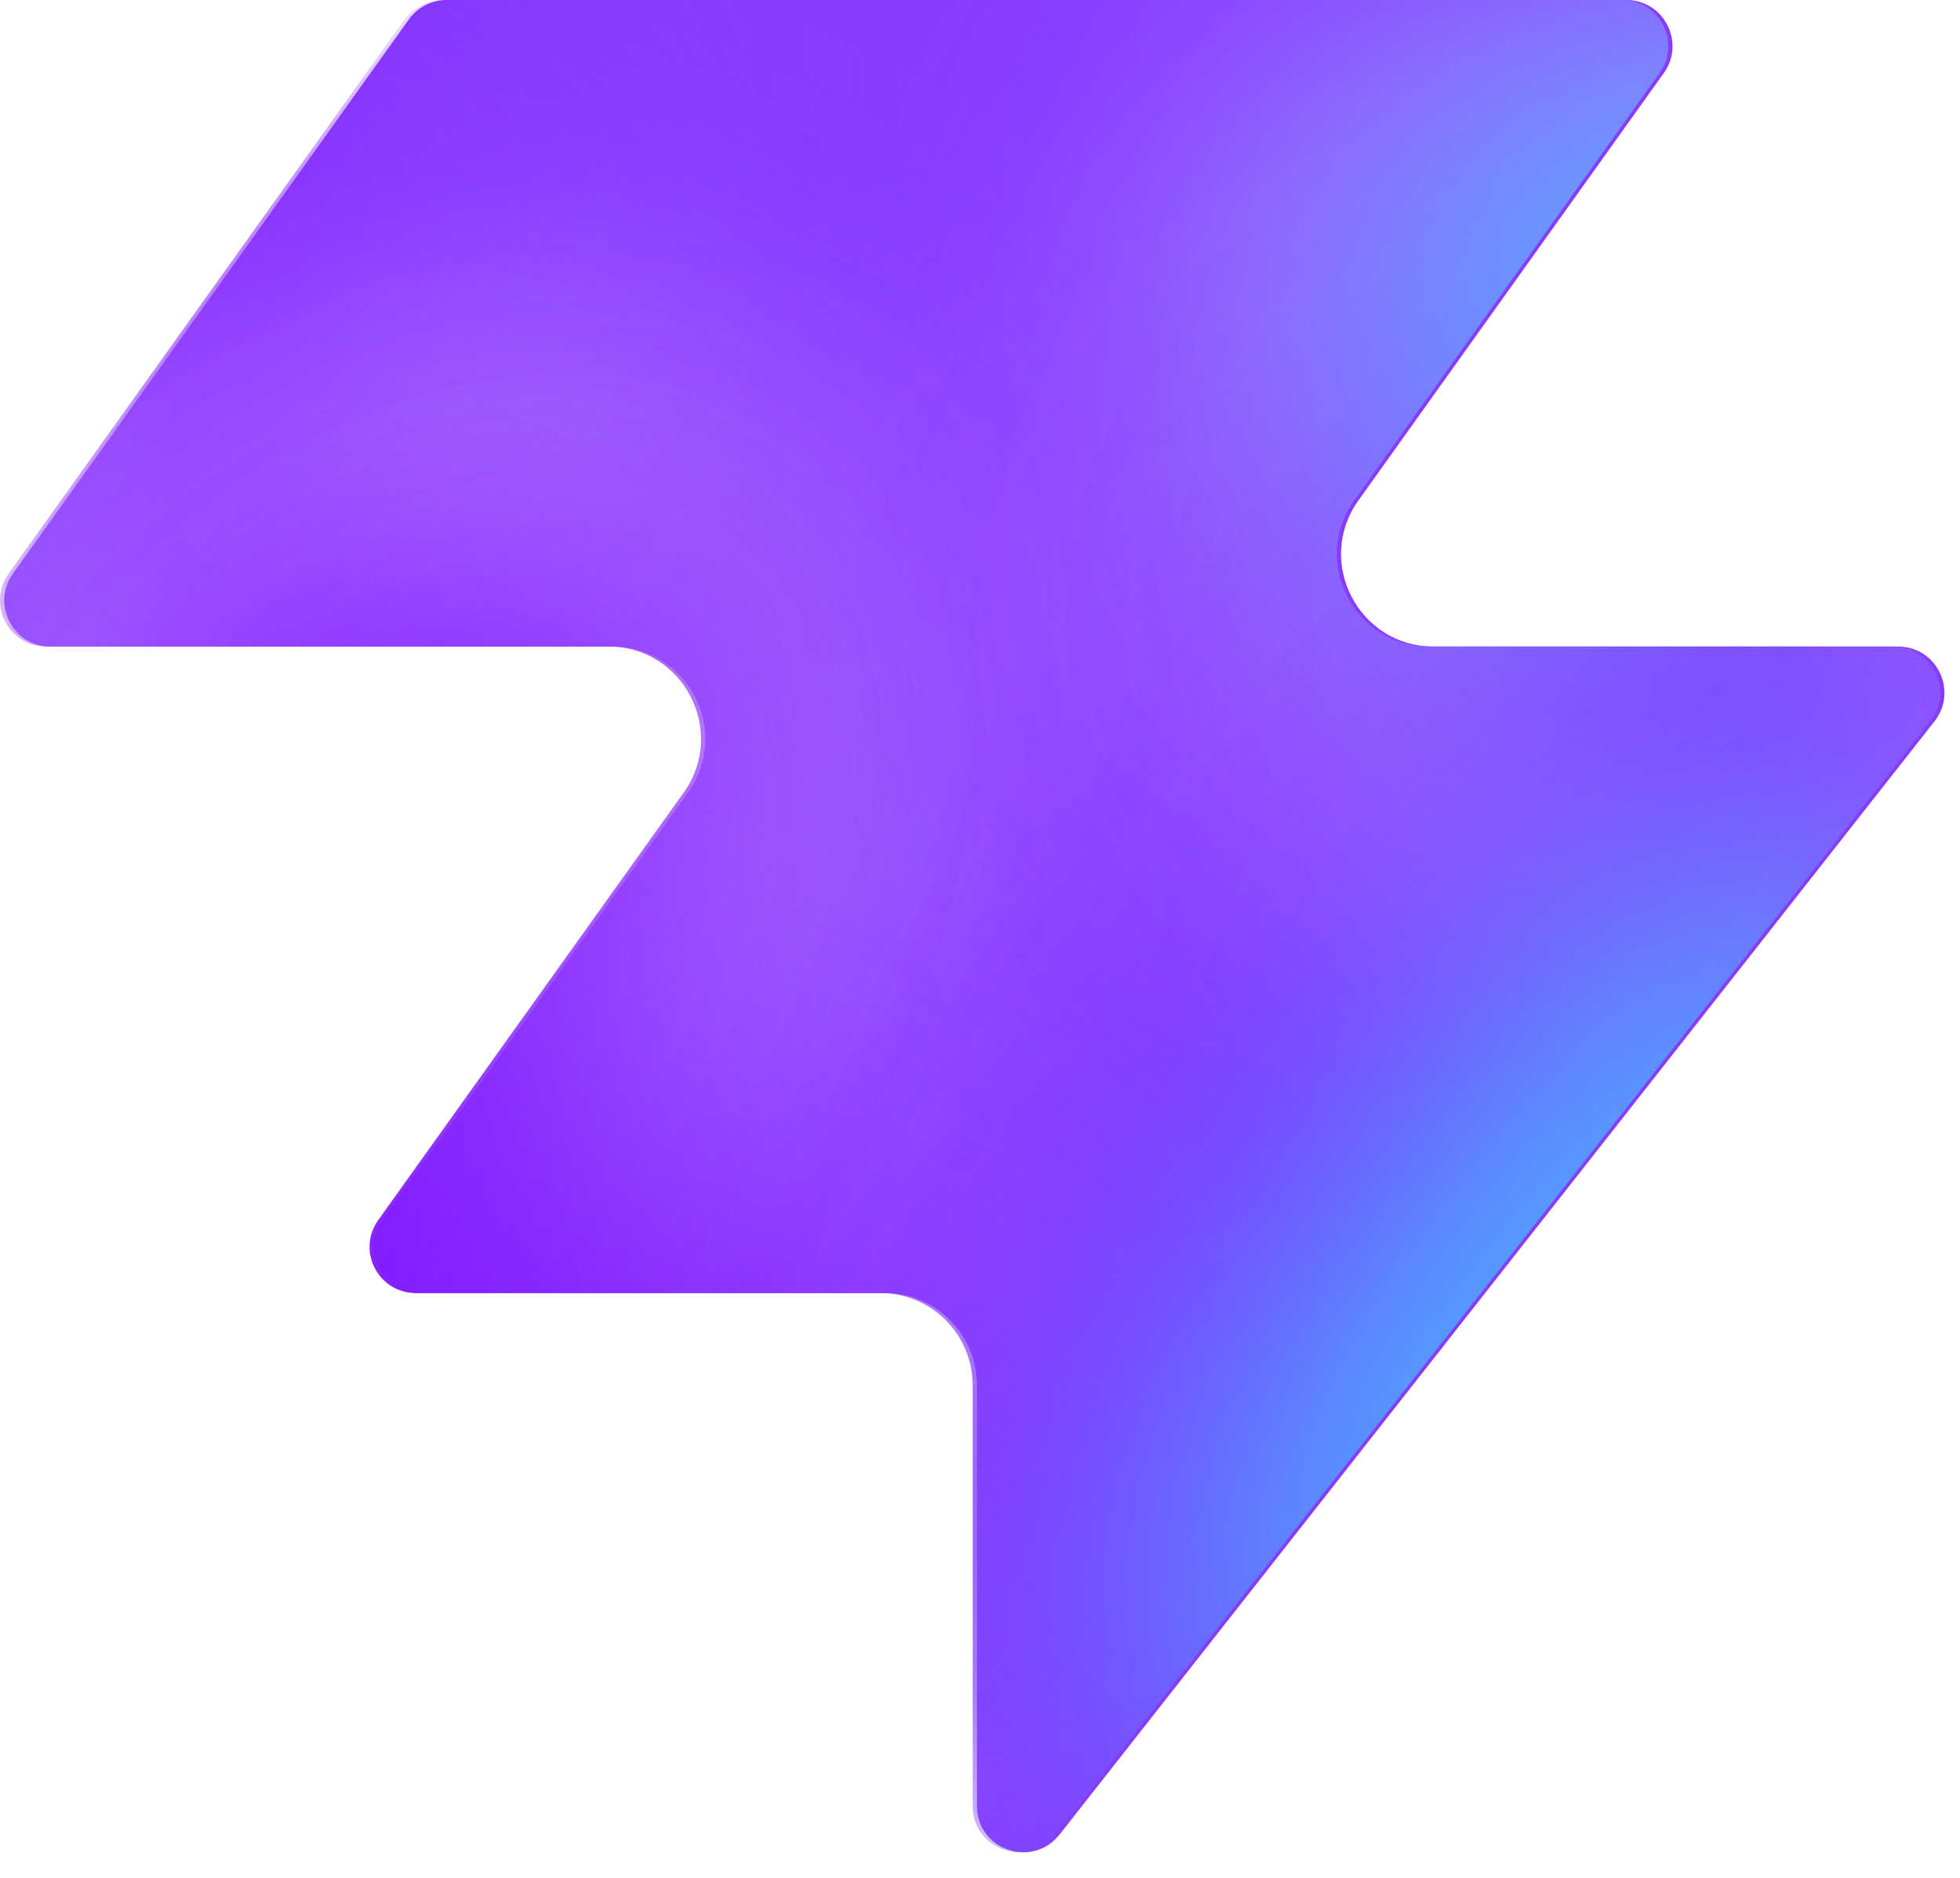
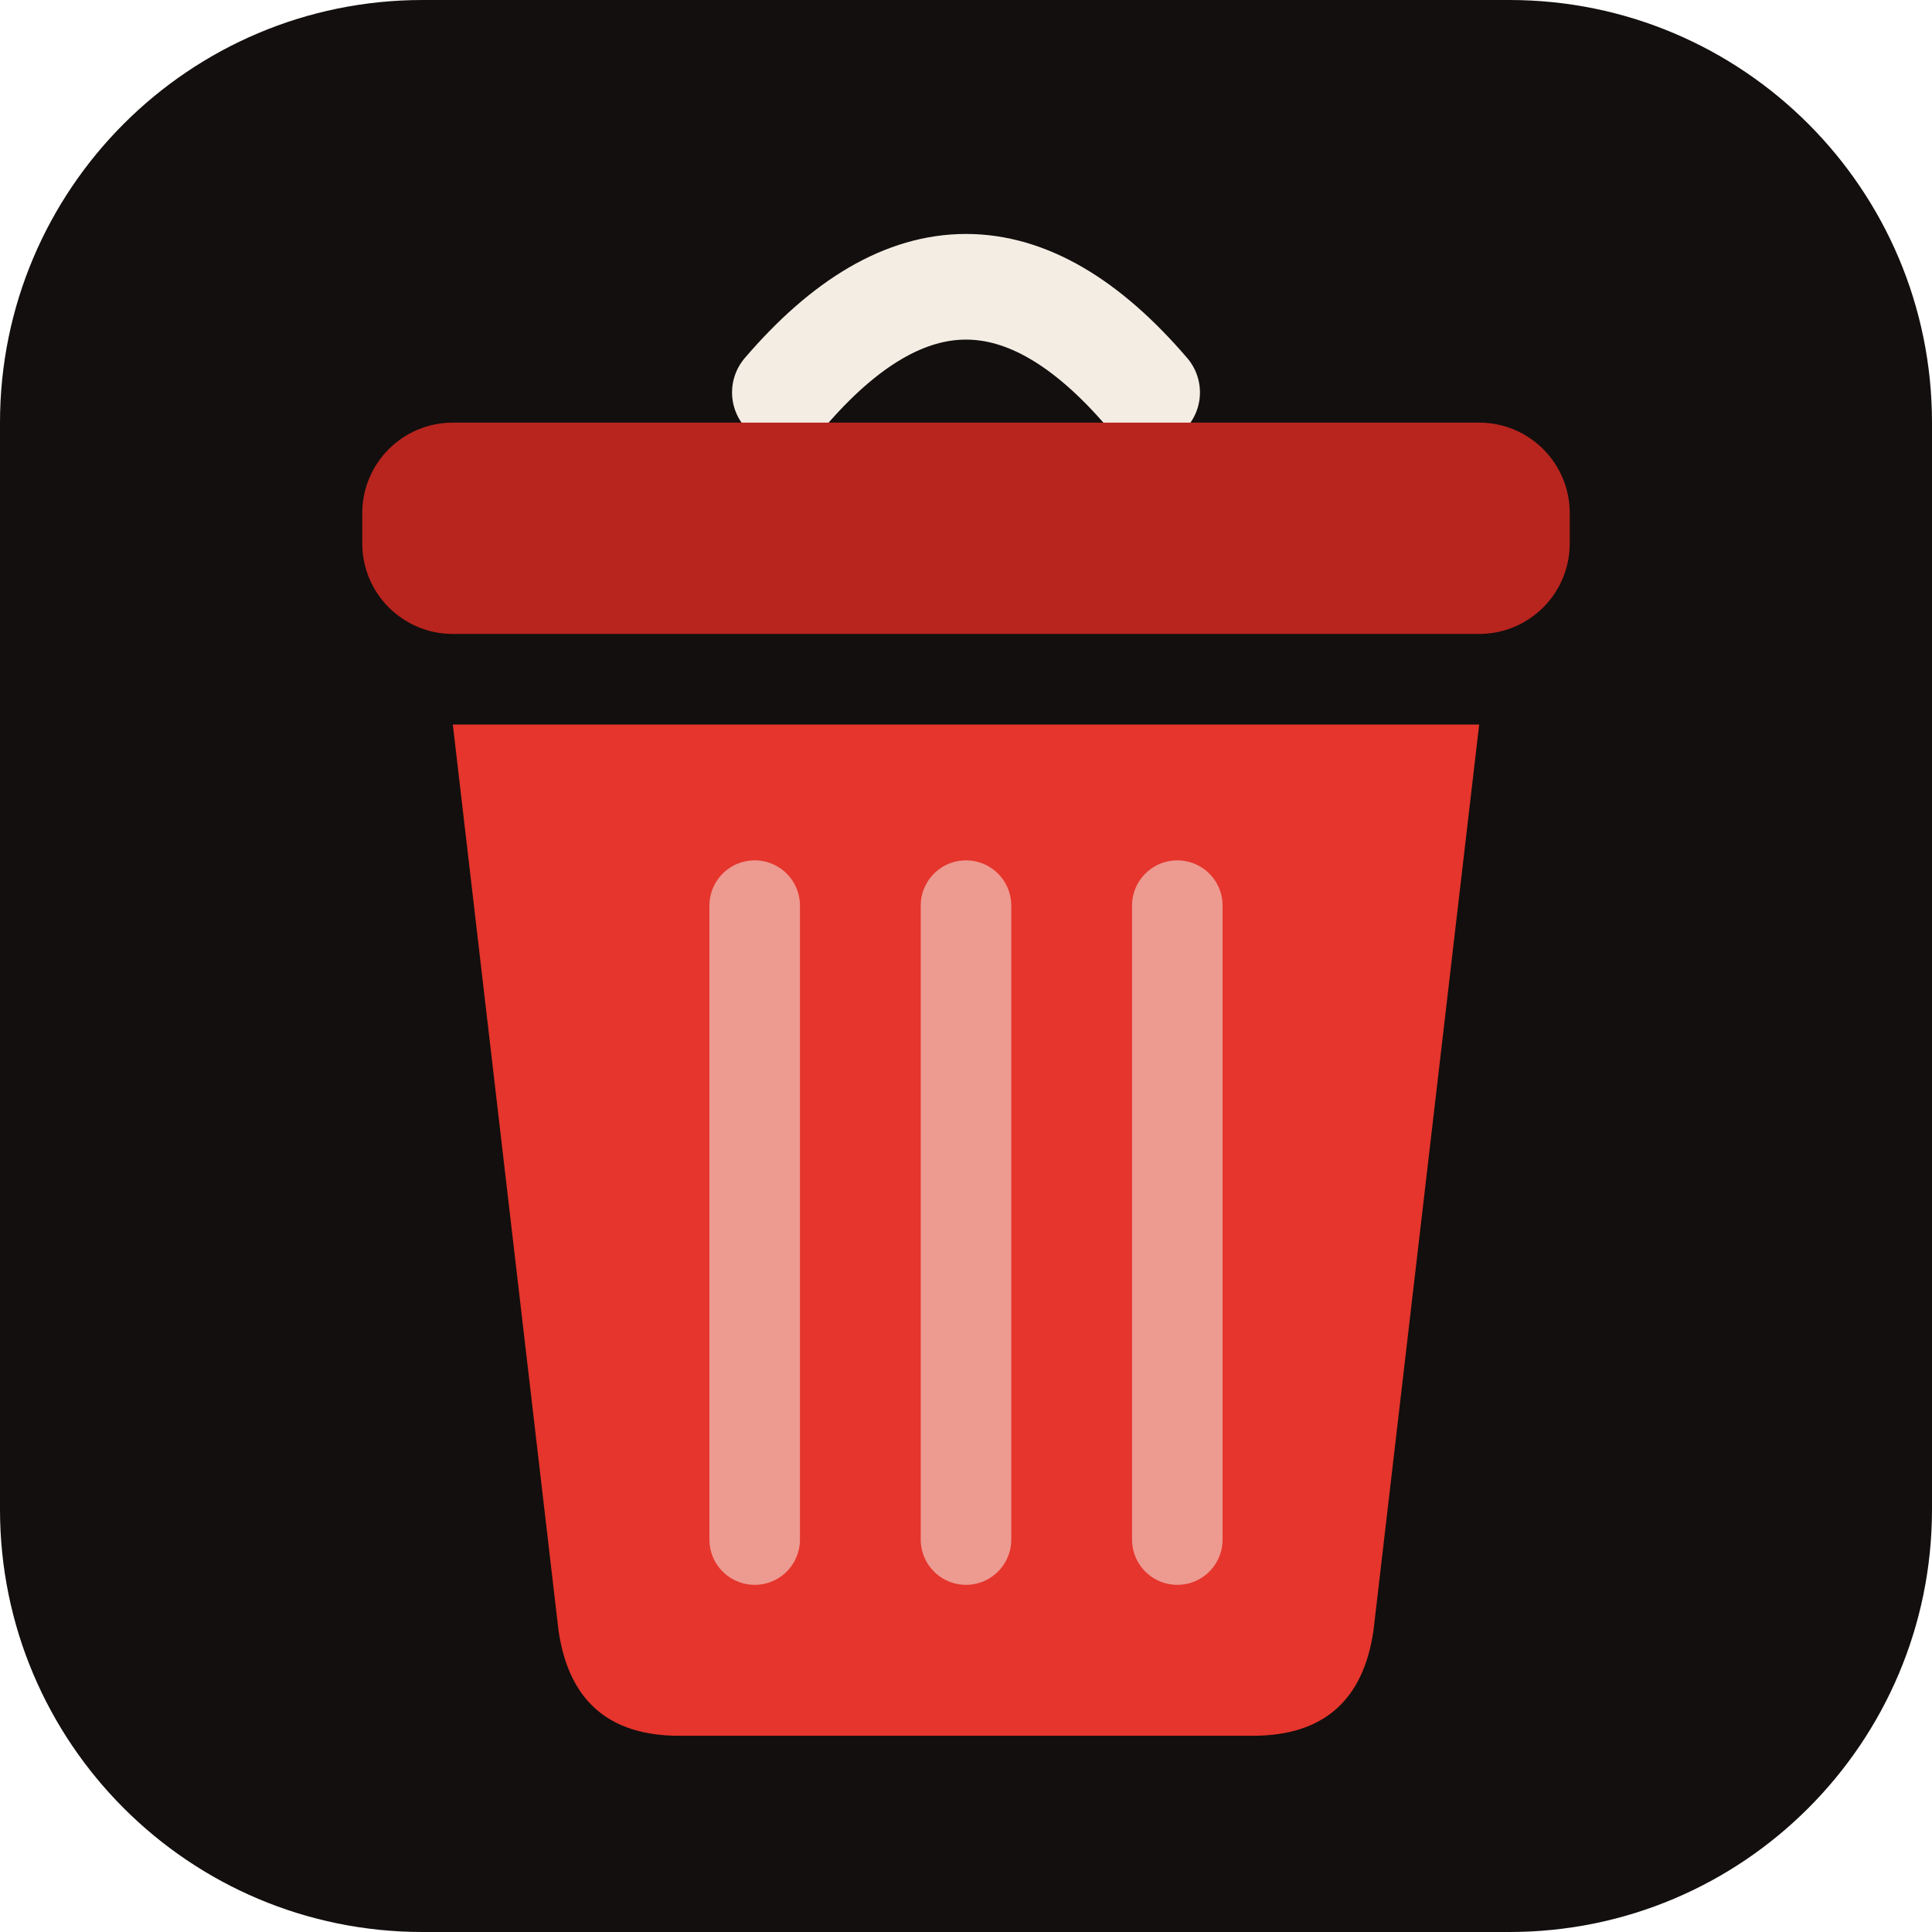
- <svg xmlns="http://www.w3.org/2000/svg" width="48" height="46" fill="none" viewBox="0 0 48 46">
-   <path fill="#863bff" d="M25.946 44.938c-.664.845-2.021.375-2.021-.698V33.937a2.26 2.26 0 0 0-2.262-2.262H10.287c-.92 0-1.456-1.04-.92-1.788l7.48-10.471c1.07-1.497 0-3.578-1.842-3.578H1.237c-.92 0-1.456-1.04-.92-1.788L10.013.474c.214-.297.556-.474.92-.474h28.894c.92 0 1.456 1.04.92 1.788l-7.48 10.471c-1.07 1.498 0 3.579 1.842 3.579h11.377c.943 0 1.473 1.088.89 1.83L25.947 44.94z" style="fill:#863bff;fill:color(display-p3 .525 .23 1);fill-opacity:1" />
-   <mask id="a" width="48" height="46" x="0" y="0" maskUnits="userSpaceOnUse" style="mask-type:alpha">
-     <path fill="#000" d="M25.842 44.938c-.664.844-2.021.375-2.021-.698V33.937a2.26 2.26 0 0 0-2.262-2.262H10.183c-.92 0-1.456-1.04-.92-1.788l7.48-10.471c1.07-1.498 0-3.579-1.842-3.579H1.133c-.92 0-1.456-1.04-.92-1.787L9.91.473c.214-.297.556-.474.92-.474h28.894c.92 0 1.456 1.04.92 1.788l-7.48 10.471c-1.07 1.498 0 3.578 1.842 3.578h11.377c.943 0 1.473 1.088.89 1.832L25.843 44.94z" style="fill:#000;fill-opacity:1" />
-   </mask>
-   <g mask="url(#a)">
-     <g filter="url(#b)">
-       <ellipse cx="5.508" cy="14.704" fill="#ede6ff" rx="5.508" ry="14.704" style="fill:#ede6ff;fill:color(display-p3 .927 .903 1);fill-opacity:1" transform="matrix(.00324 1 1 -.00324 -4.47 31.516)" />
-     </g>
-     <g filter="url(#c)">
-       <ellipse cx="10.399" cy="29.851" fill="#ede6ff" rx="10.399" ry="29.851" style="fill:#ede6ff;fill:color(display-p3 .927 .903 1);fill-opacity:1" transform="matrix(.00324 1 1 -.00324 -39.328 7.883)" />
-     </g>
-     <g filter="url(#d)">
-       <ellipse cx="5.508" cy="30.487" fill="#7e14ff" rx="5.508" ry="30.487" style="fill:#7e14ff;fill:color(display-p3 .492 .077 1);fill-opacity:1" transform="rotate(89.814 -25.913 -14.639)scale(1 -1)" />
-     </g>
-     <g filter="url(#e)">
-       <ellipse cx="5.508" cy="30.599" fill="#7e14ff" rx="5.508" ry="30.599" style="fill:#7e14ff;fill:color(display-p3 .492 .077 1);fill-opacity:1" transform="rotate(89.814 -32.644 -3.334)scale(1 -1)" />
-     </g>
-     <g filter="url(#f)">
-       <ellipse cx="5.508" cy="30.599" fill="#7e14ff" rx="5.508" ry="30.599" style="fill:#7e14ff;fill:color(display-p3 .492 .077 1);fill-opacity:1" transform="matrix(.00324 1 1 -.00324 -34.34 30.47)" />
-     </g>
-     <g filter="url(#g)">
-       <ellipse cx="14.072" cy="22.078" fill="#ede6ff" rx="14.072" ry="22.078" style="fill:#ede6ff;fill:color(display-p3 .927 .903 1);fill-opacity:1" transform="rotate(93.35 24.506 48.493)scale(-1 1)" />
-     </g>
-     <g filter="url(#h)">
-       <ellipse cx="3.47" cy="21.501" fill="#7e14ff" rx="3.47" ry="21.501" style="fill:#7e14ff;fill:color(display-p3 .492 .077 1);fill-opacity:1" transform="rotate(89.009 28.708 47.59)scale(-1 1)" />
-     </g>
-     <g filter="url(#i)">
-       <ellipse cx="3.47" cy="21.501" fill="#7e14ff" rx="3.47" ry="21.501" style="fill:#7e14ff;fill:color(display-p3 .492 .077 1);fill-opacity:1" transform="rotate(89.009 28.708 47.59)scale(-1 1)" />
-     </g>
-     <g filter="url(#j)">
-       <ellipse cx=".387" cy="8.972" fill="#7e14ff" rx="4.407" ry="29.108" style="fill:#7e14ff;fill:color(display-p3 .492 .077 1);fill-opacity:1" transform="rotate(39.51 .387 8.972)" />
-     </g>
-     <g filter="url(#k)">
-       <ellipse cx="47.523" cy="-6.092" fill="#7e14ff" rx="4.407" ry="29.108" style="fill:#7e14ff;fill:color(display-p3 .492 .077 1);fill-opacity:1" transform="rotate(37.892 47.523 -6.092)" />
-     </g>
-     <g filter="url(#l)">
-       <ellipse cx="41.412" cy="6.333" fill="#47bfff" rx="5.971" ry="9.665" style="fill:#47bfff;fill:color(display-p3 .28 .748 1);fill-opacity:1" transform="rotate(37.892 41.412 6.333)" />
-     </g>
-     <g filter="url(#m)">
-       <ellipse cx="-1.879" cy="38.332" fill="#7e14ff" rx="4.407" ry="29.108" style="fill:#7e14ff;fill:color(display-p3 .492 .077 1);fill-opacity:1" transform="rotate(37.892 -1.88 38.332)" />
-     </g>
-     <g filter="url(#n)">
-       <ellipse cx="-1.879" cy="38.332" fill="#7e14ff" rx="4.407" ry="29.108" style="fill:#7e14ff;fill:color(display-p3 .492 .077 1);fill-opacity:1" transform="rotate(37.892 -1.88 38.332)" />
-     </g>
-     <g filter="url(#o)">
-       <ellipse cx="35.651" cy="29.907" fill="#7e14ff" rx="4.407" ry="29.108" style="fill:#7e14ff;fill:color(display-p3 .492 .077 1);fill-opacity:1" transform="rotate(37.892 35.651 29.907)" />
-     </g>
-     <g filter="url(#p)">
-       <ellipse cx="38.418" cy="32.4" fill="#47bfff" rx="5.971" ry="15.297" style="fill:#47bfff;fill:color(display-p3 .28 .748 1);fill-opacity:1" transform="rotate(37.892 38.418 32.4)" />
-     </g>
-   </g>
-   <defs>
-     <filter id="b" width="60.045" height="41.654" x="-19.77" y="16.149" color-interpolation-filters="sRGB" filterUnits="userSpaceOnUse">
-       <feFlood flood-opacity="0" result="BackgroundImageFix" />
-       <feBlend in="SourceGraphic" in2="BackgroundImageFix" result="shape" />
-       <feGaussianBlur result="effect1_foregroundBlur_2002_17158" stdDeviation="7.659" />
-     </filter>
-     <filter id="c" width="90.34" height="51.437" x="-54.613" y="-7.533" color-interpolation-filters="sRGB" filterUnits="userSpaceOnUse">
-       <feFlood flood-opacity="0" result="BackgroundImageFix" />
-       <feBlend in="SourceGraphic" in2="BackgroundImageFix" result="shape" />
-       <feGaussianBlur result="effect1_foregroundBlur_2002_17158" stdDeviation="7.659" />
-     </filter>
-     <filter id="d" width="79.355" height="29.4" x="-49.64" y="2.03" color-interpolation-filters="sRGB" filterUnits="userSpaceOnUse">
-       <feFlood flood-opacity="0" result="BackgroundImageFix" />
-       <feBlend in="SourceGraphic" in2="BackgroundImageFix" result="shape" />
-       <feGaussianBlur result="effect1_foregroundBlur_2002_17158" stdDeviation="4.596" />
-     </filter>
-     <filter id="e" width="79.579" height="29.4" x="-45.045" y="20.029" color-interpolation-filters="sRGB" filterUnits="userSpaceOnUse">
-       <feFlood flood-opacity="0" result="BackgroundImageFix" />
-       <feBlend in="SourceGraphic" in2="BackgroundImageFix" result="shape" />
-       <feGaussianBlur result="effect1_foregroundBlur_2002_17158" stdDeviation="4.596" />
-     </filter>
-     <filter id="f" width="79.579" height="29.4" x="-43.513" y="21.178" color-interpolation-filters="sRGB" filterUnits="userSpaceOnUse">
-       <feFlood flood-opacity="0" result="BackgroundImageFix" />
-       <feBlend in="SourceGraphic" in2="BackgroundImageFix" result="shape" />
-       <feGaussianBlur result="effect1_foregroundBlur_2002_17158" stdDeviation="4.596" />
-     </filter>
-     <filter id="g" width="74.749" height="58.852" x="15.756" y="-17.901" color-interpolation-filters="sRGB" filterUnits="userSpaceOnUse">
-       <feFlood flood-opacity="0" result="BackgroundImageFix" />
-       <feBlend in="SourceGraphic" in2="BackgroundImageFix" result="shape" />
-       <feGaussianBlur result="effect1_foregroundBlur_2002_17158" stdDeviation="7.659" />
-     </filter>
-     <filter id="h" width="61.377" height="25.362" x="23.548" y="2.284" color-interpolation-filters="sRGB" filterUnits="userSpaceOnUse">
-       <feFlood flood-opacity="0" result="BackgroundImageFix" />
-       <feBlend in="SourceGraphic" in2="BackgroundImageFix" result="shape" />
-       <feGaussianBlur result="effect1_foregroundBlur_2002_17158" stdDeviation="4.596" />
-     </filter>
-     <filter id="i" width="61.377" height="25.362" x="23.548" y="2.284" color-interpolation-filters="sRGB" filterUnits="userSpaceOnUse">
-       <feFlood flood-opacity="0" result="BackgroundImageFix" />
-       <feBlend in="SourceGraphic" in2="BackgroundImageFix" result="shape" />
-       <feGaussianBlur result="effect1_foregroundBlur_2002_17158" stdDeviation="4.596" />
-     </filter>
-     <filter id="j" width="56.045" height="63.649" x="-27.636" y="-22.853" color-interpolation-filters="sRGB" filterUnits="userSpaceOnUse">
-       <feFlood flood-opacity="0" result="BackgroundImageFix" />
-       <feBlend in="SourceGraphic" in2="BackgroundImageFix" result="shape" />
-       <feGaussianBlur result="effect1_foregroundBlur_2002_17158" stdDeviation="4.596" />
-     </filter>
-     <filter id="k" width="54.814" height="64.646" x="20.116" y="-38.415" color-interpolation-filters="sRGB" filterUnits="userSpaceOnUse">
-       <feFlood flood-opacity="0" result="BackgroundImageFix" />
-       <feBlend in="SourceGraphic" in2="BackgroundImageFix" result="shape" />
-       <feGaussianBlur result="effect1_foregroundBlur_2002_17158" stdDeviation="4.596" />
-     </filter>
-     <filter id="l" width="33.541" height="35.313" x="24.641" y="-11.323" color-interpolation-filters="sRGB" filterUnits="userSpaceOnUse">
-       <feFlood flood-opacity="0" result="BackgroundImageFix" />
-       <feBlend in="SourceGraphic" in2="BackgroundImageFix" result="shape" />
-       <feGaussianBlur result="effect1_foregroundBlur_2002_17158" stdDeviation="4.596" />
-     </filter>
-     <filter id="m" width="54.814" height="64.646" x="-29.286" y="6.009" color-interpolation-filters="sRGB" filterUnits="userSpaceOnUse">
-       <feFlood flood-opacity="0" result="BackgroundImageFix" />
-       <feBlend in="SourceGraphic" in2="BackgroundImageFix" result="shape" />
-       <feGaussianBlur result="effect1_foregroundBlur_2002_17158" stdDeviation="4.596" />
-     </filter>
-     <filter id="n" width="54.814" height="64.646" x="-29.286" y="6.009" color-interpolation-filters="sRGB" filterUnits="userSpaceOnUse">
-       <feFlood flood-opacity="0" result="BackgroundImageFix" />
-       <feBlend in="SourceGraphic" in2="BackgroundImageFix" result="shape" />
-       <feGaussianBlur result="effect1_foregroundBlur_2002_17158" stdDeviation="4.596" />
-     </filter>
-     <filter id="o" width="54.814" height="64.646" x="8.244" y="-2.416" color-interpolation-filters="sRGB" filterUnits="userSpaceOnUse">
-       <feFlood flood-opacity="0" result="BackgroundImageFix" />
-       <feBlend in="SourceGraphic" in2="BackgroundImageFix" result="shape" />
-       <feGaussianBlur result="effect1_foregroundBlur_2002_17158" stdDeviation="4.596" />
-     </filter>
-     <filter id="p" width="39.409" height="43.623" x="18.713" y="10.588" color-interpolation-filters="sRGB" filterUnits="userSpaceOnUse">
-       <feFlood flood-opacity="0" result="BackgroundImageFix" />
-       <feBlend in="SourceGraphic" in2="BackgroundImageFix" result="shape" />
-       <feGaussianBlur result="effect1_foregroundBlur_2002_17158" stdDeviation="4.596" />
-     </filter>
-   </defs>
+ <svg xmlns="http://www.w3.org/2000/svg" viewBox="0 0 64 64">
+   <rect width="64" height="64" rx="14" fill="#120f0e" />
+   <path d="M26 13 Q32 6 38 13" fill="none" stroke="#f4ede4" stroke-width="3.5" stroke-linecap="round" />
+   <rect x="12" y="14" width="40" height="7" rx="3" fill="#b8241e" />
+   <path d="M15 24 H49 L45.5 54 Q45 57.5 41.5 57.5 H22.5 Q19 57.5 18.5 54 Z" fill="#e5352c" />
+   <path d="M25 30 V51 M32 30 V51 M39 30 V51" stroke="#f4ede4" stroke-opacity="0.55" stroke-width="3" stroke-linecap="round" />
</svg>
